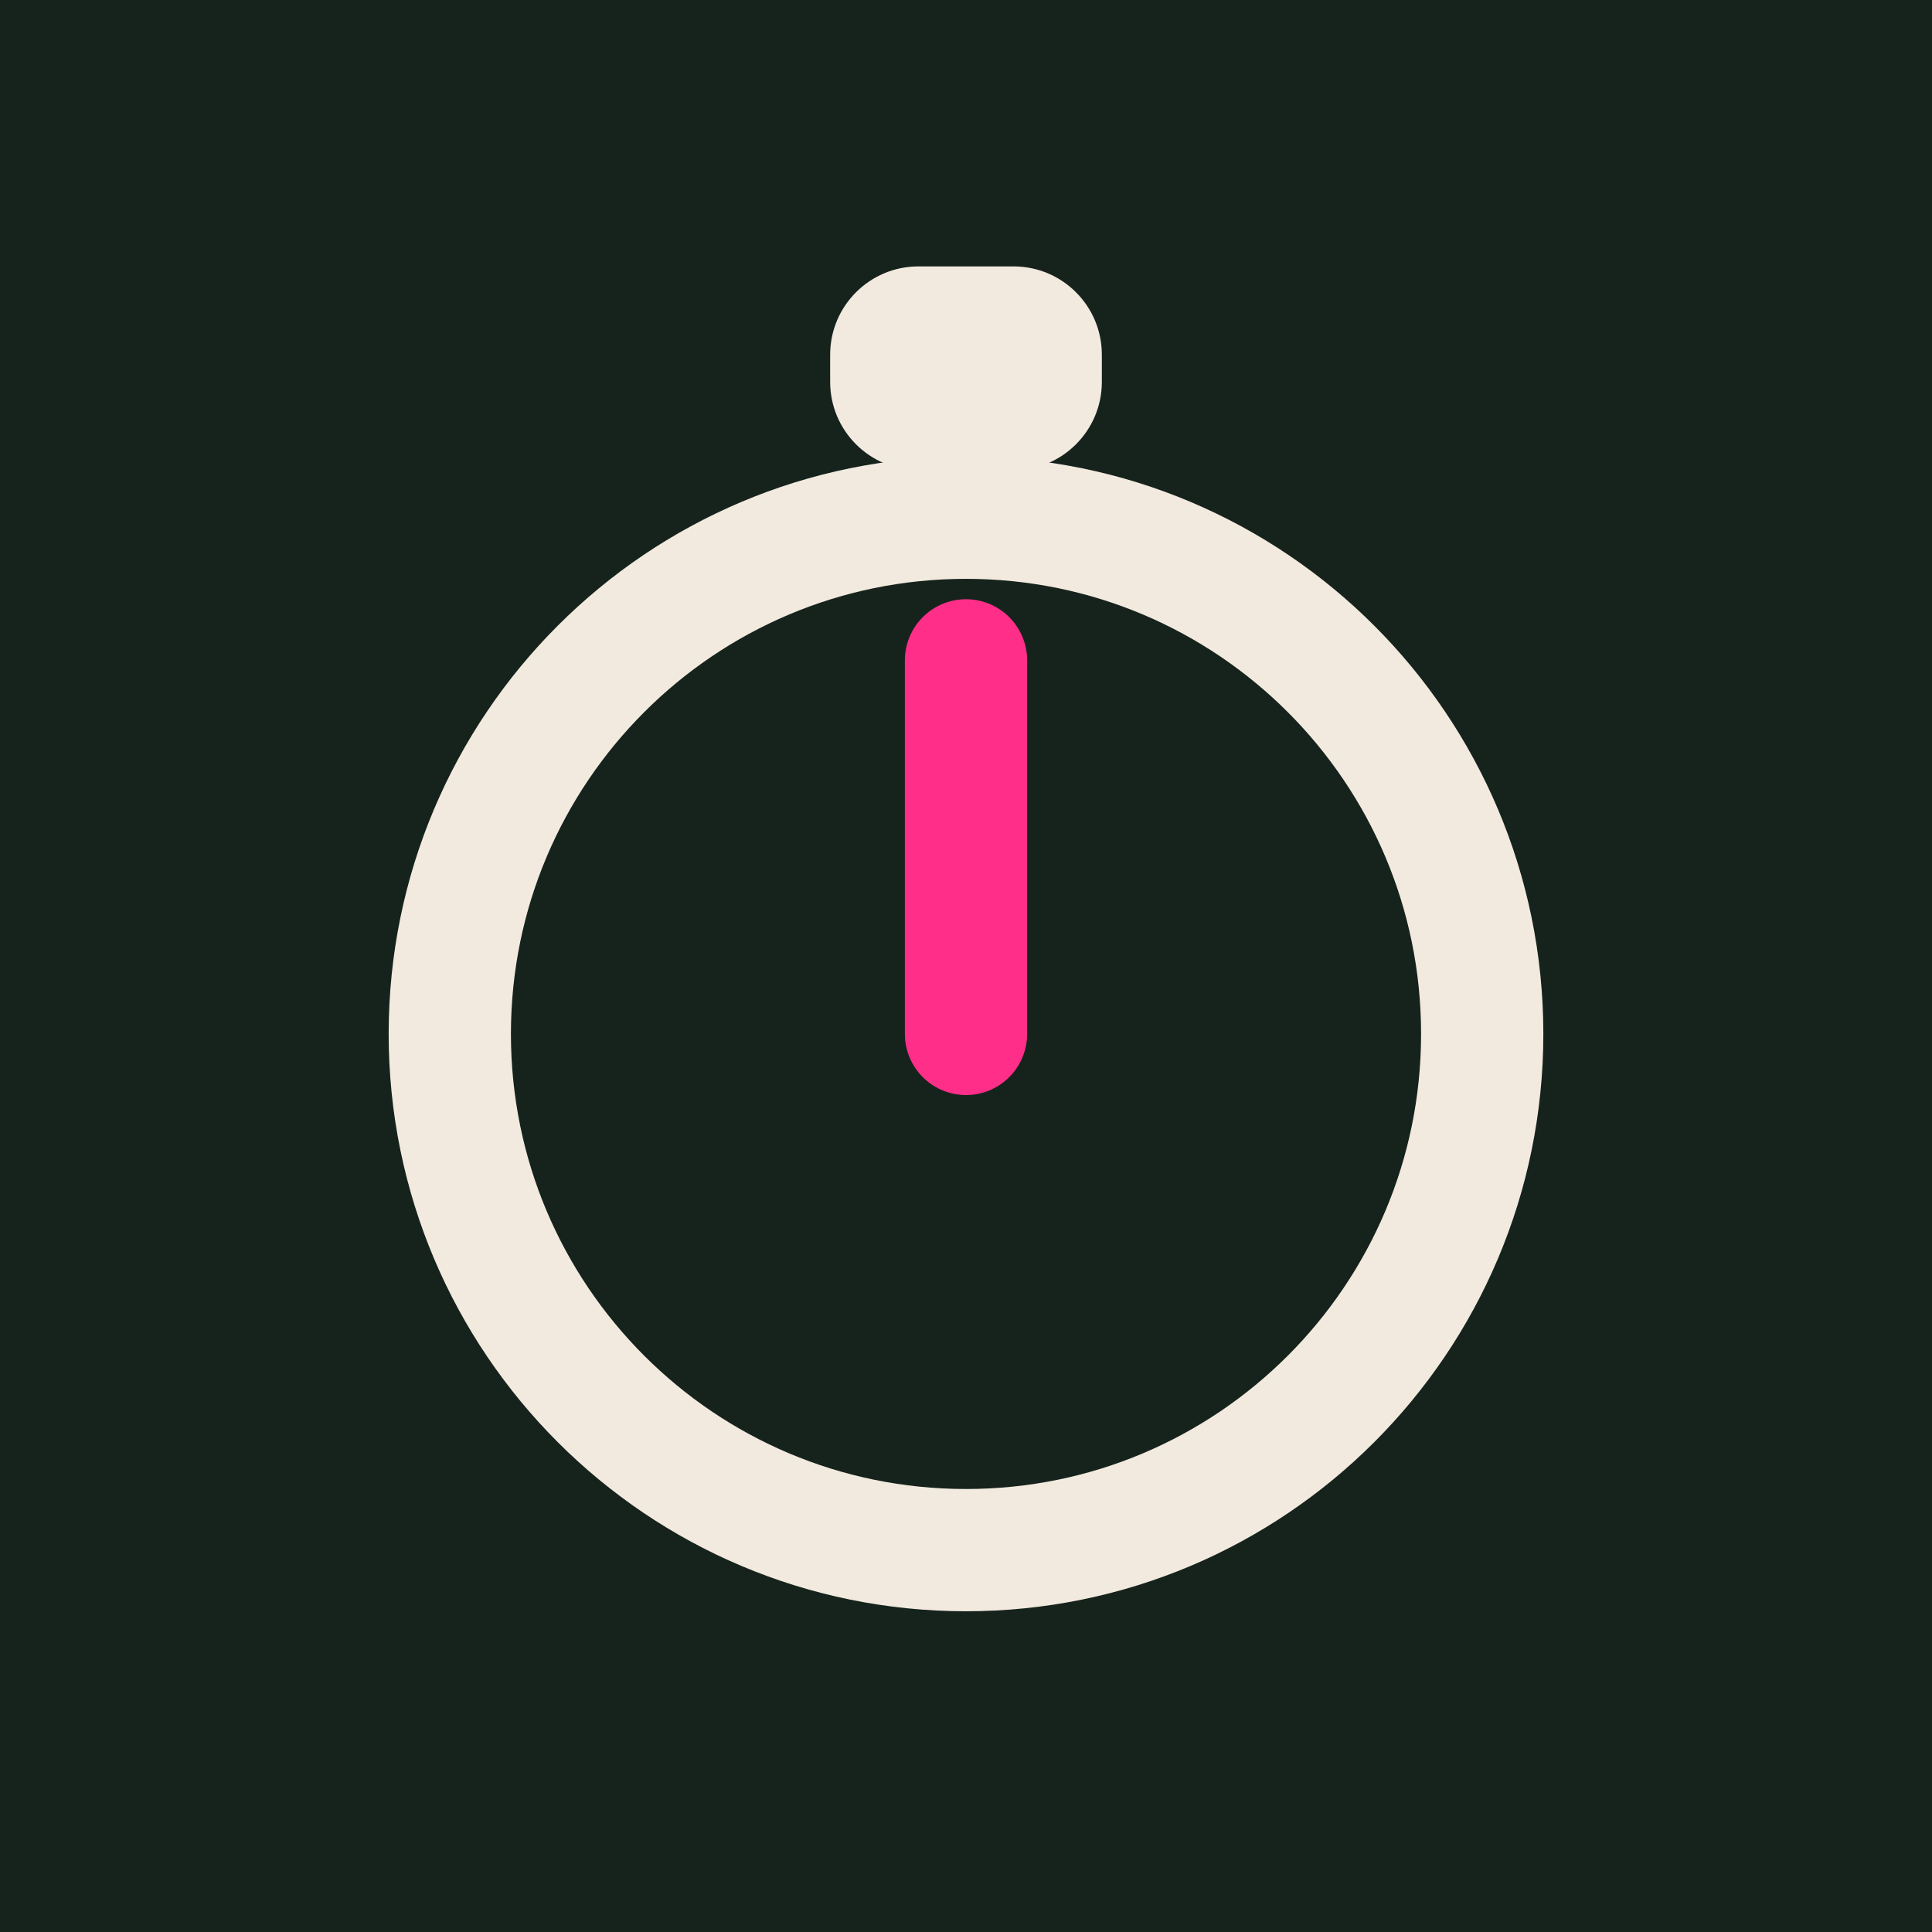
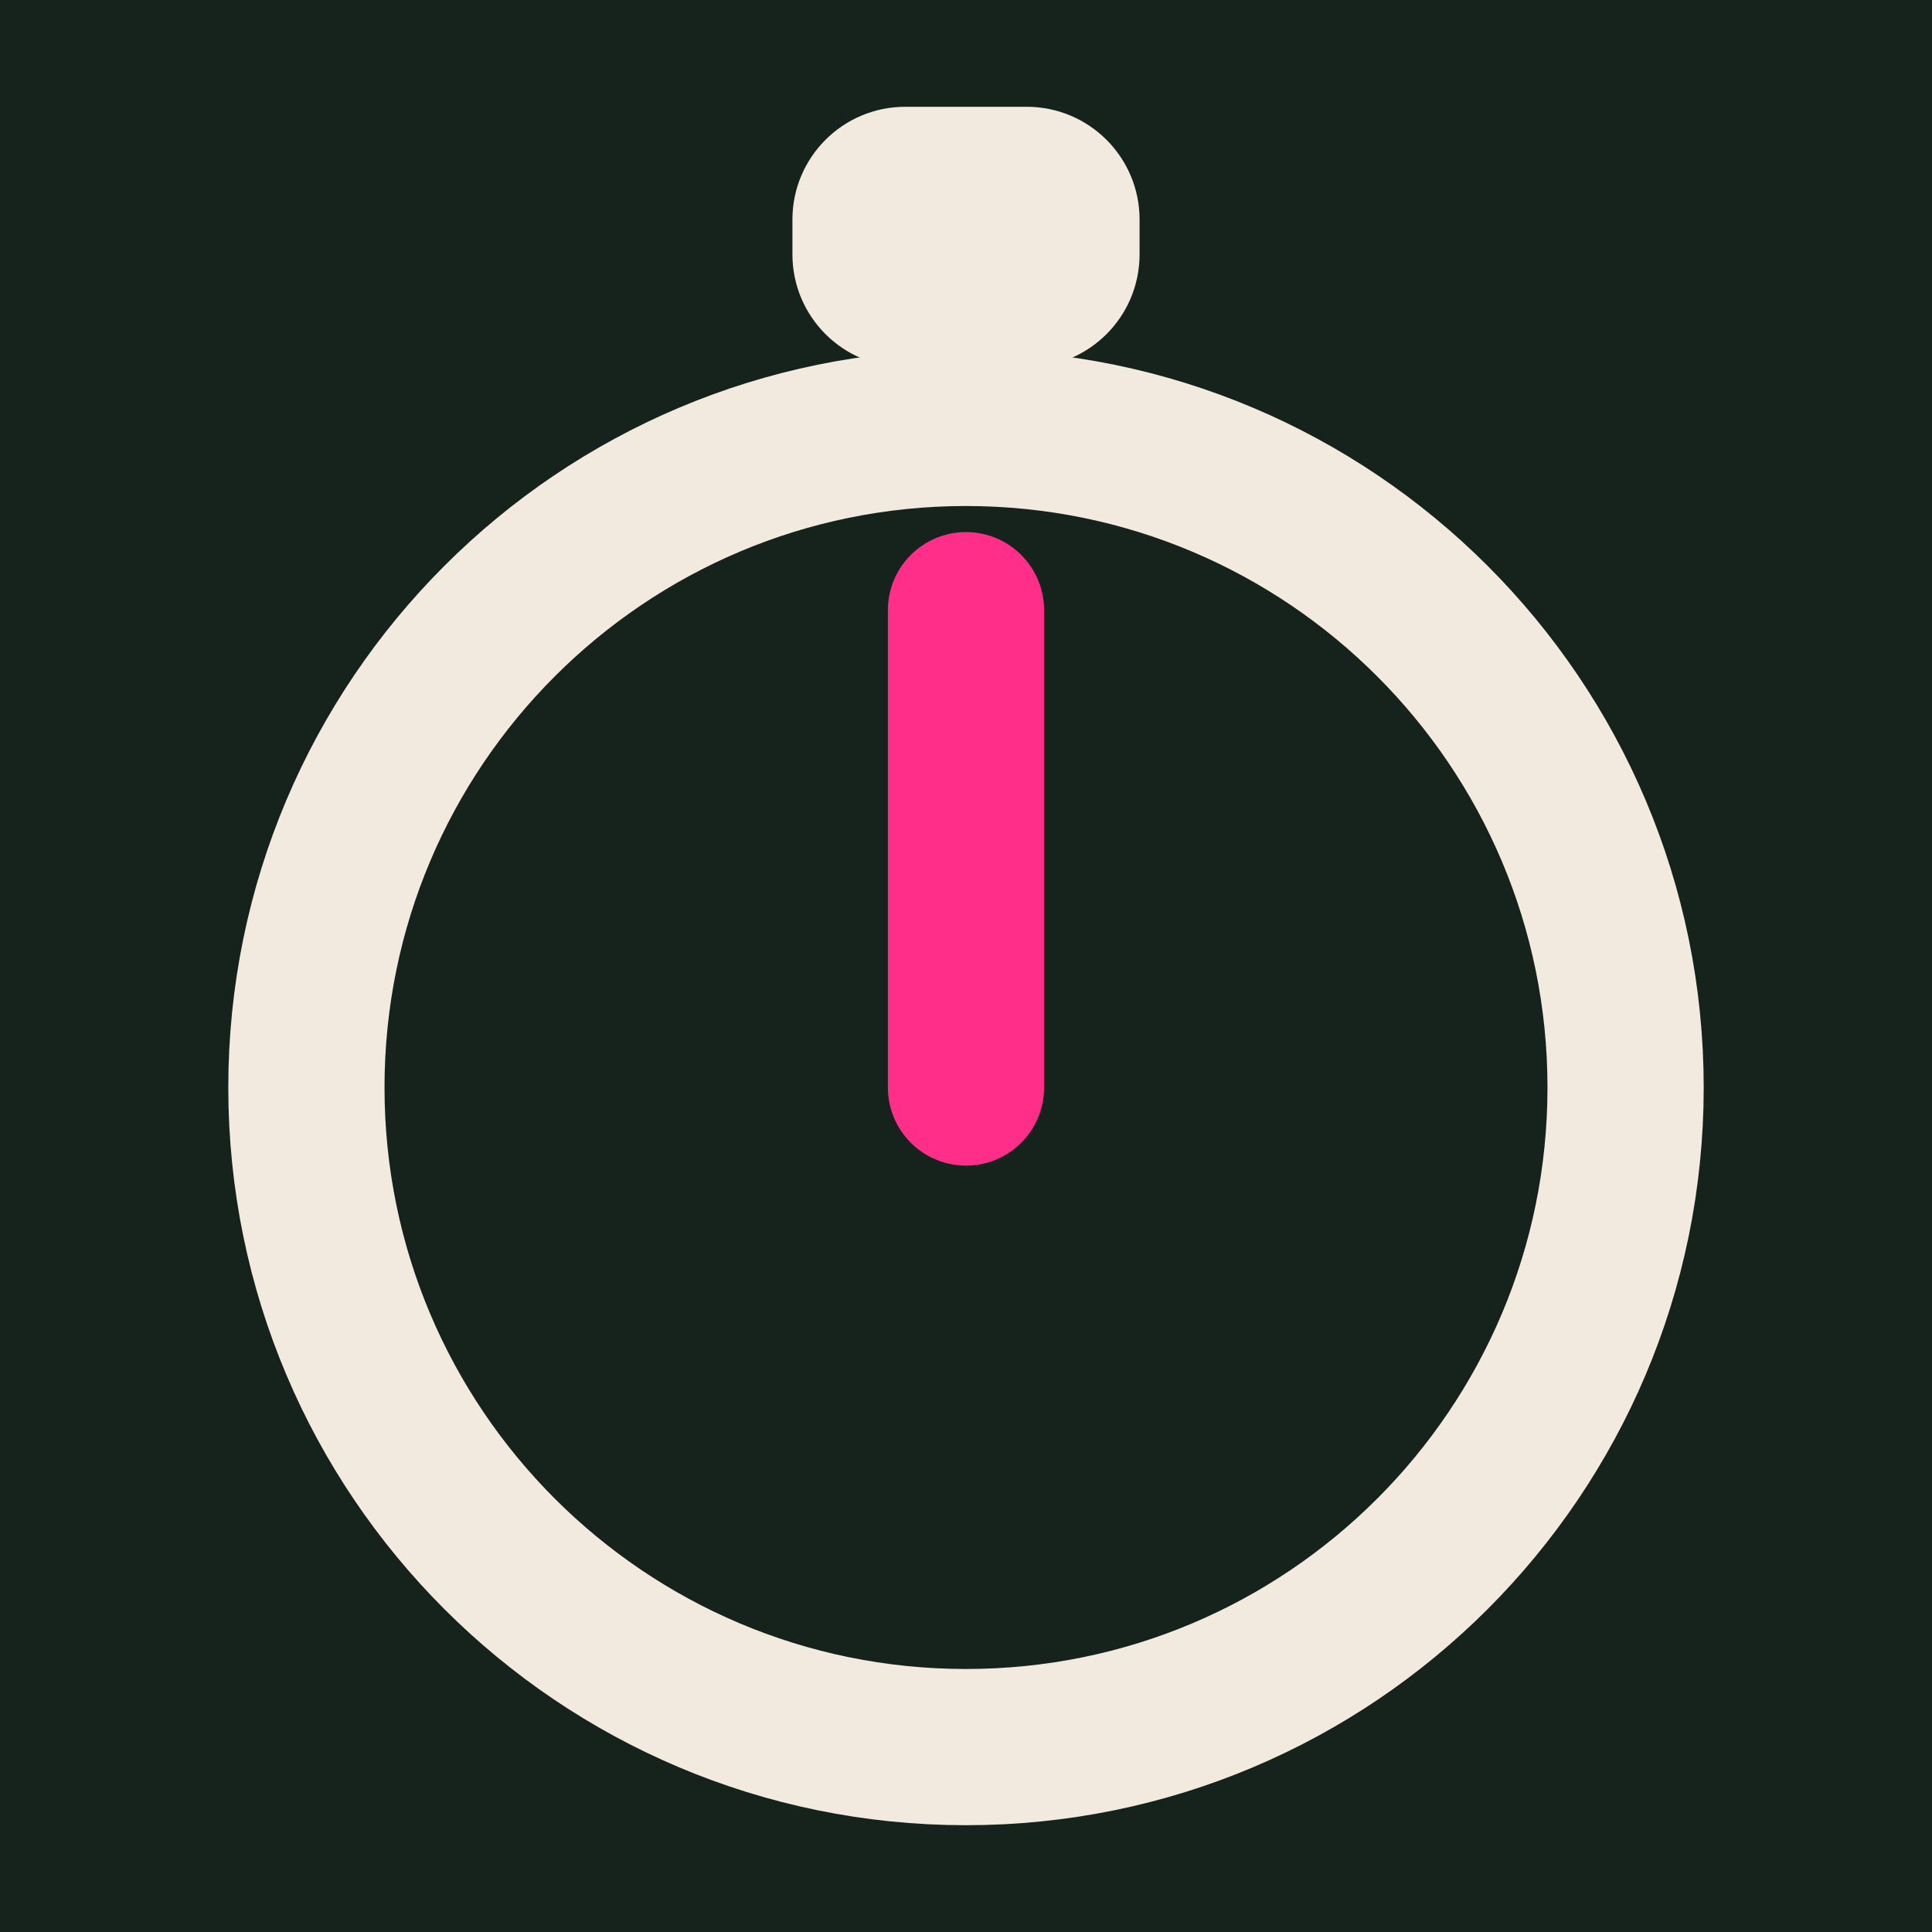
<svg xmlns="http://www.w3.org/2000/svg" viewBox="0 0 512 512" width="512" height="512">
  <rect width="512" height="512" fill="#16231c" />
-   <g transform="translate(256 256) scale(0.9) translate(-256 -256)">
+   <g transform="translate(256 256) scale(1.15) translate(-256 -248)">
    <rect x="216" y="50" width="80" height="60" rx="26" fill="#f2eadf" />
    <circle cx="256" cy="276" r="152" fill="none" stroke="#f2eadf" stroke-width="36" />
    <path d="M256 276 V166" stroke="#ff2e88" stroke-width="36" stroke-linecap="round" />
  </g>
</svg>
